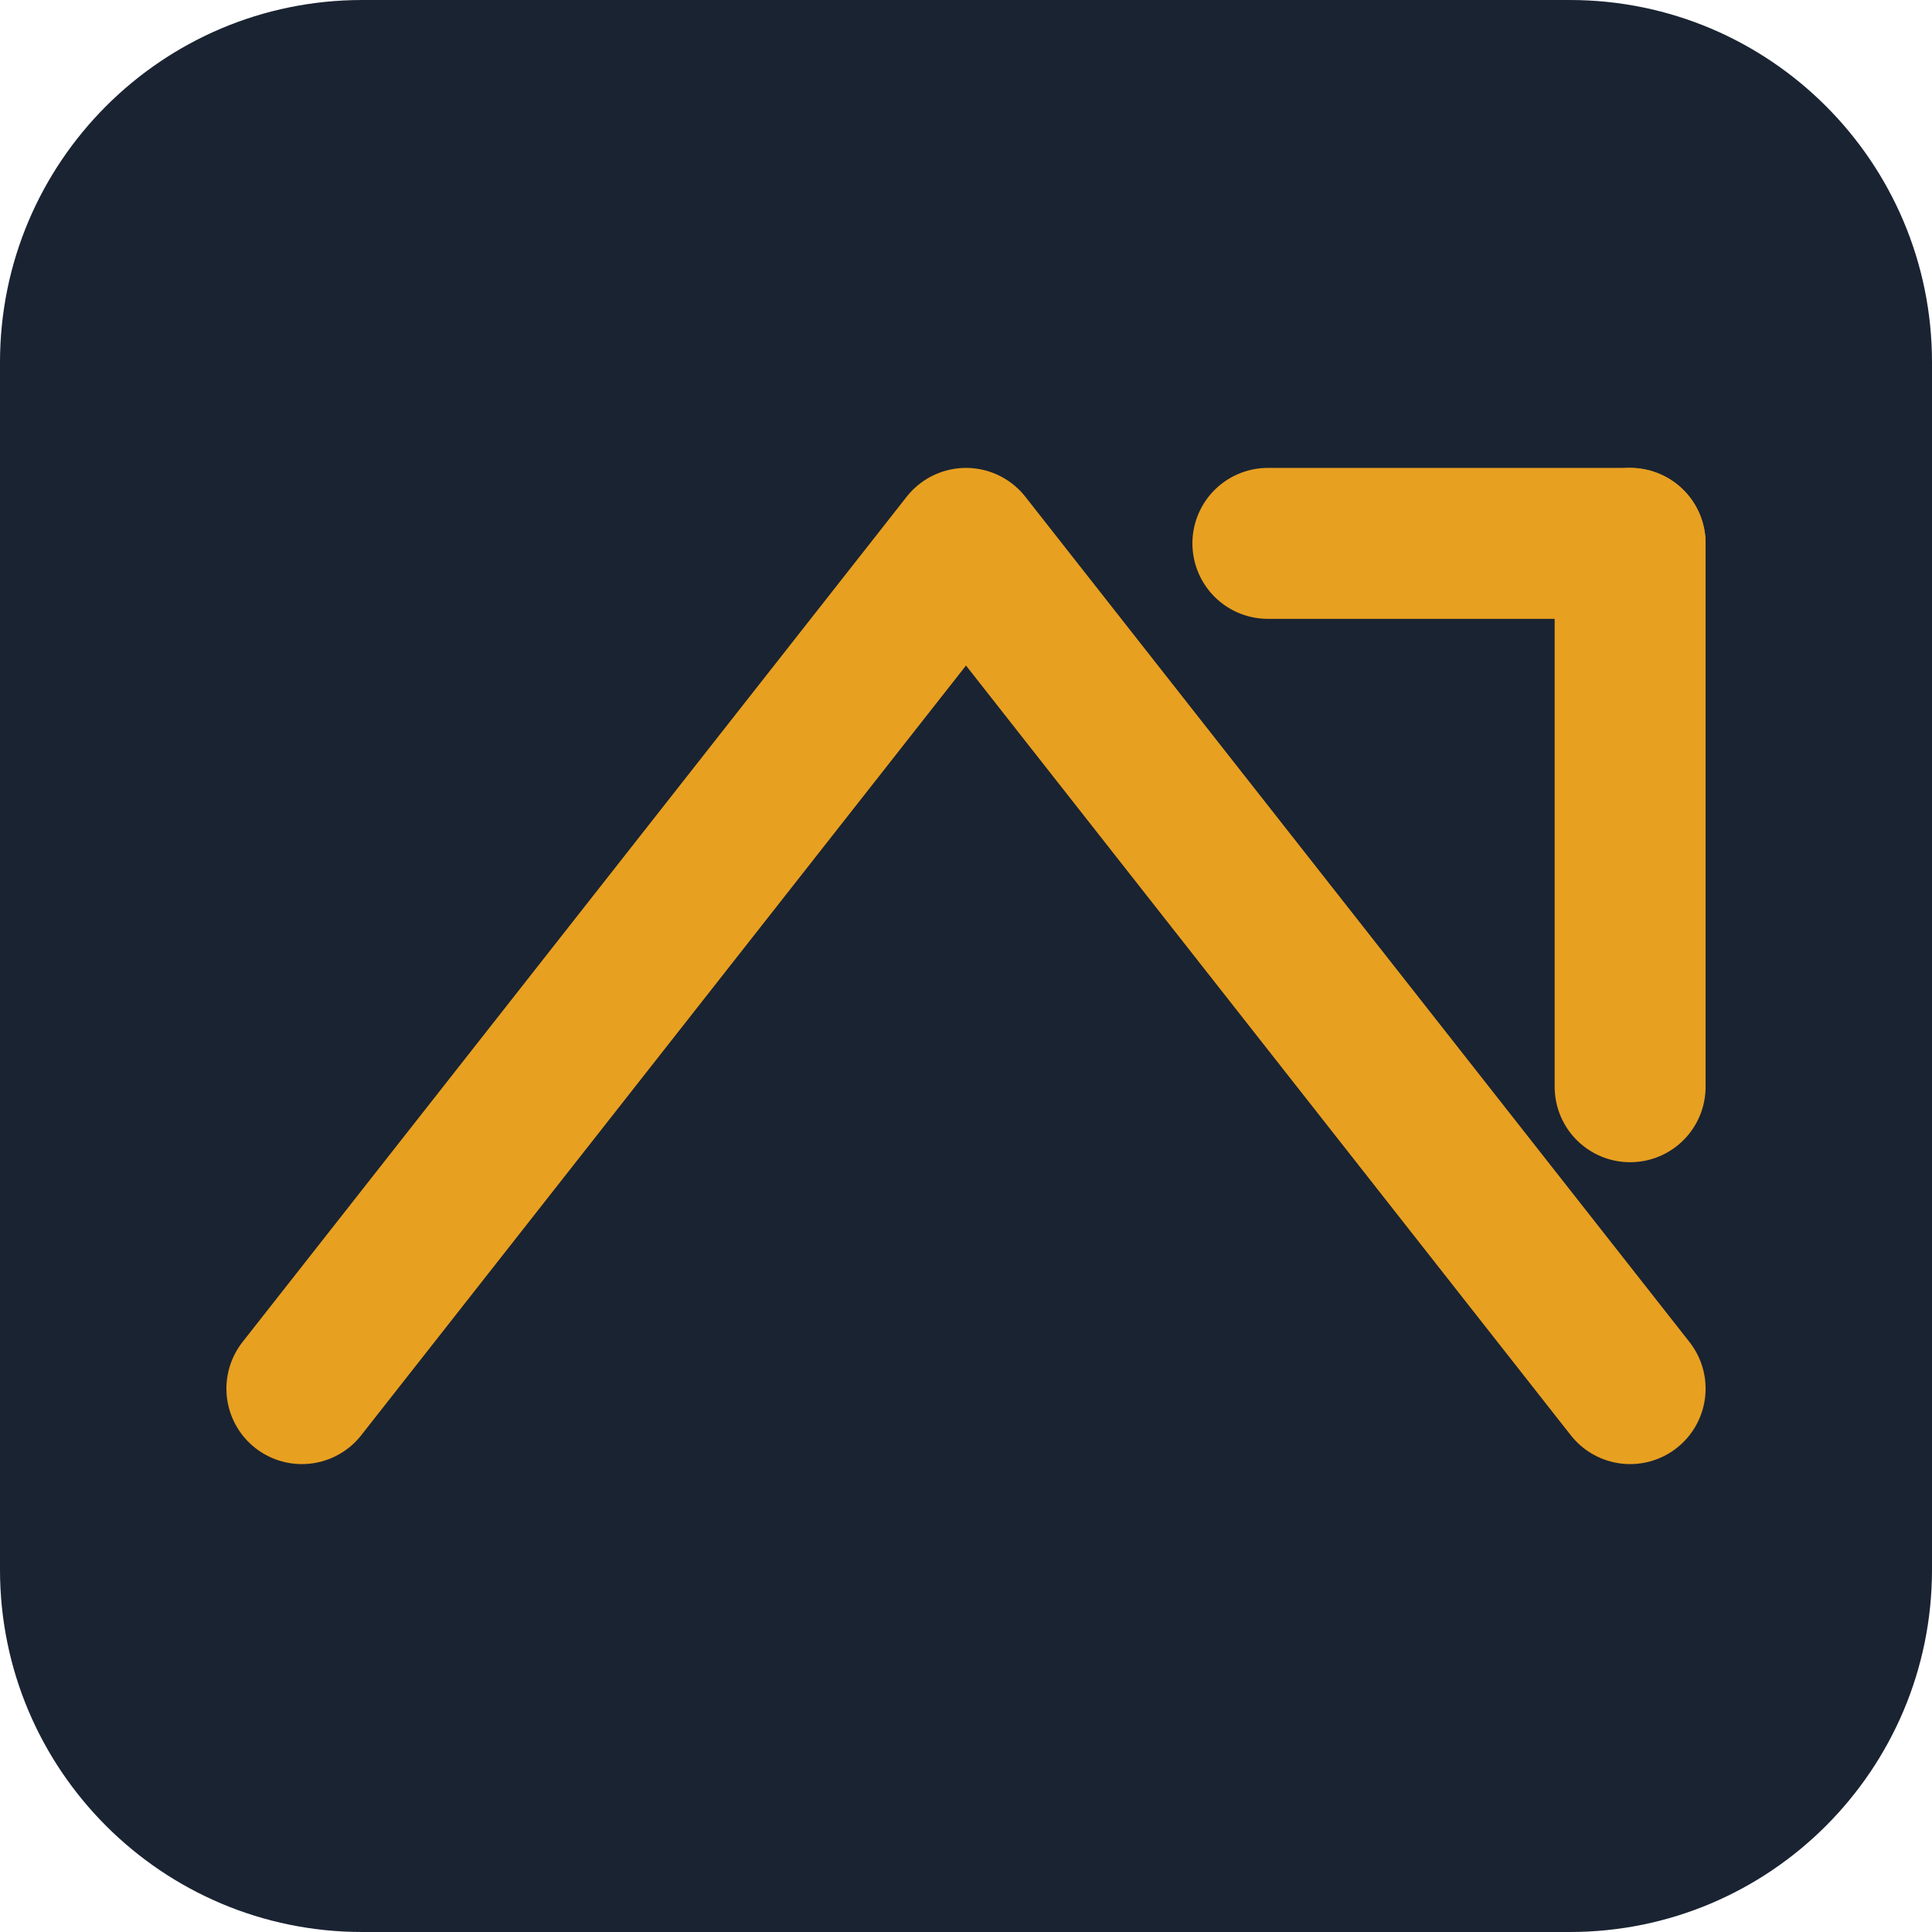
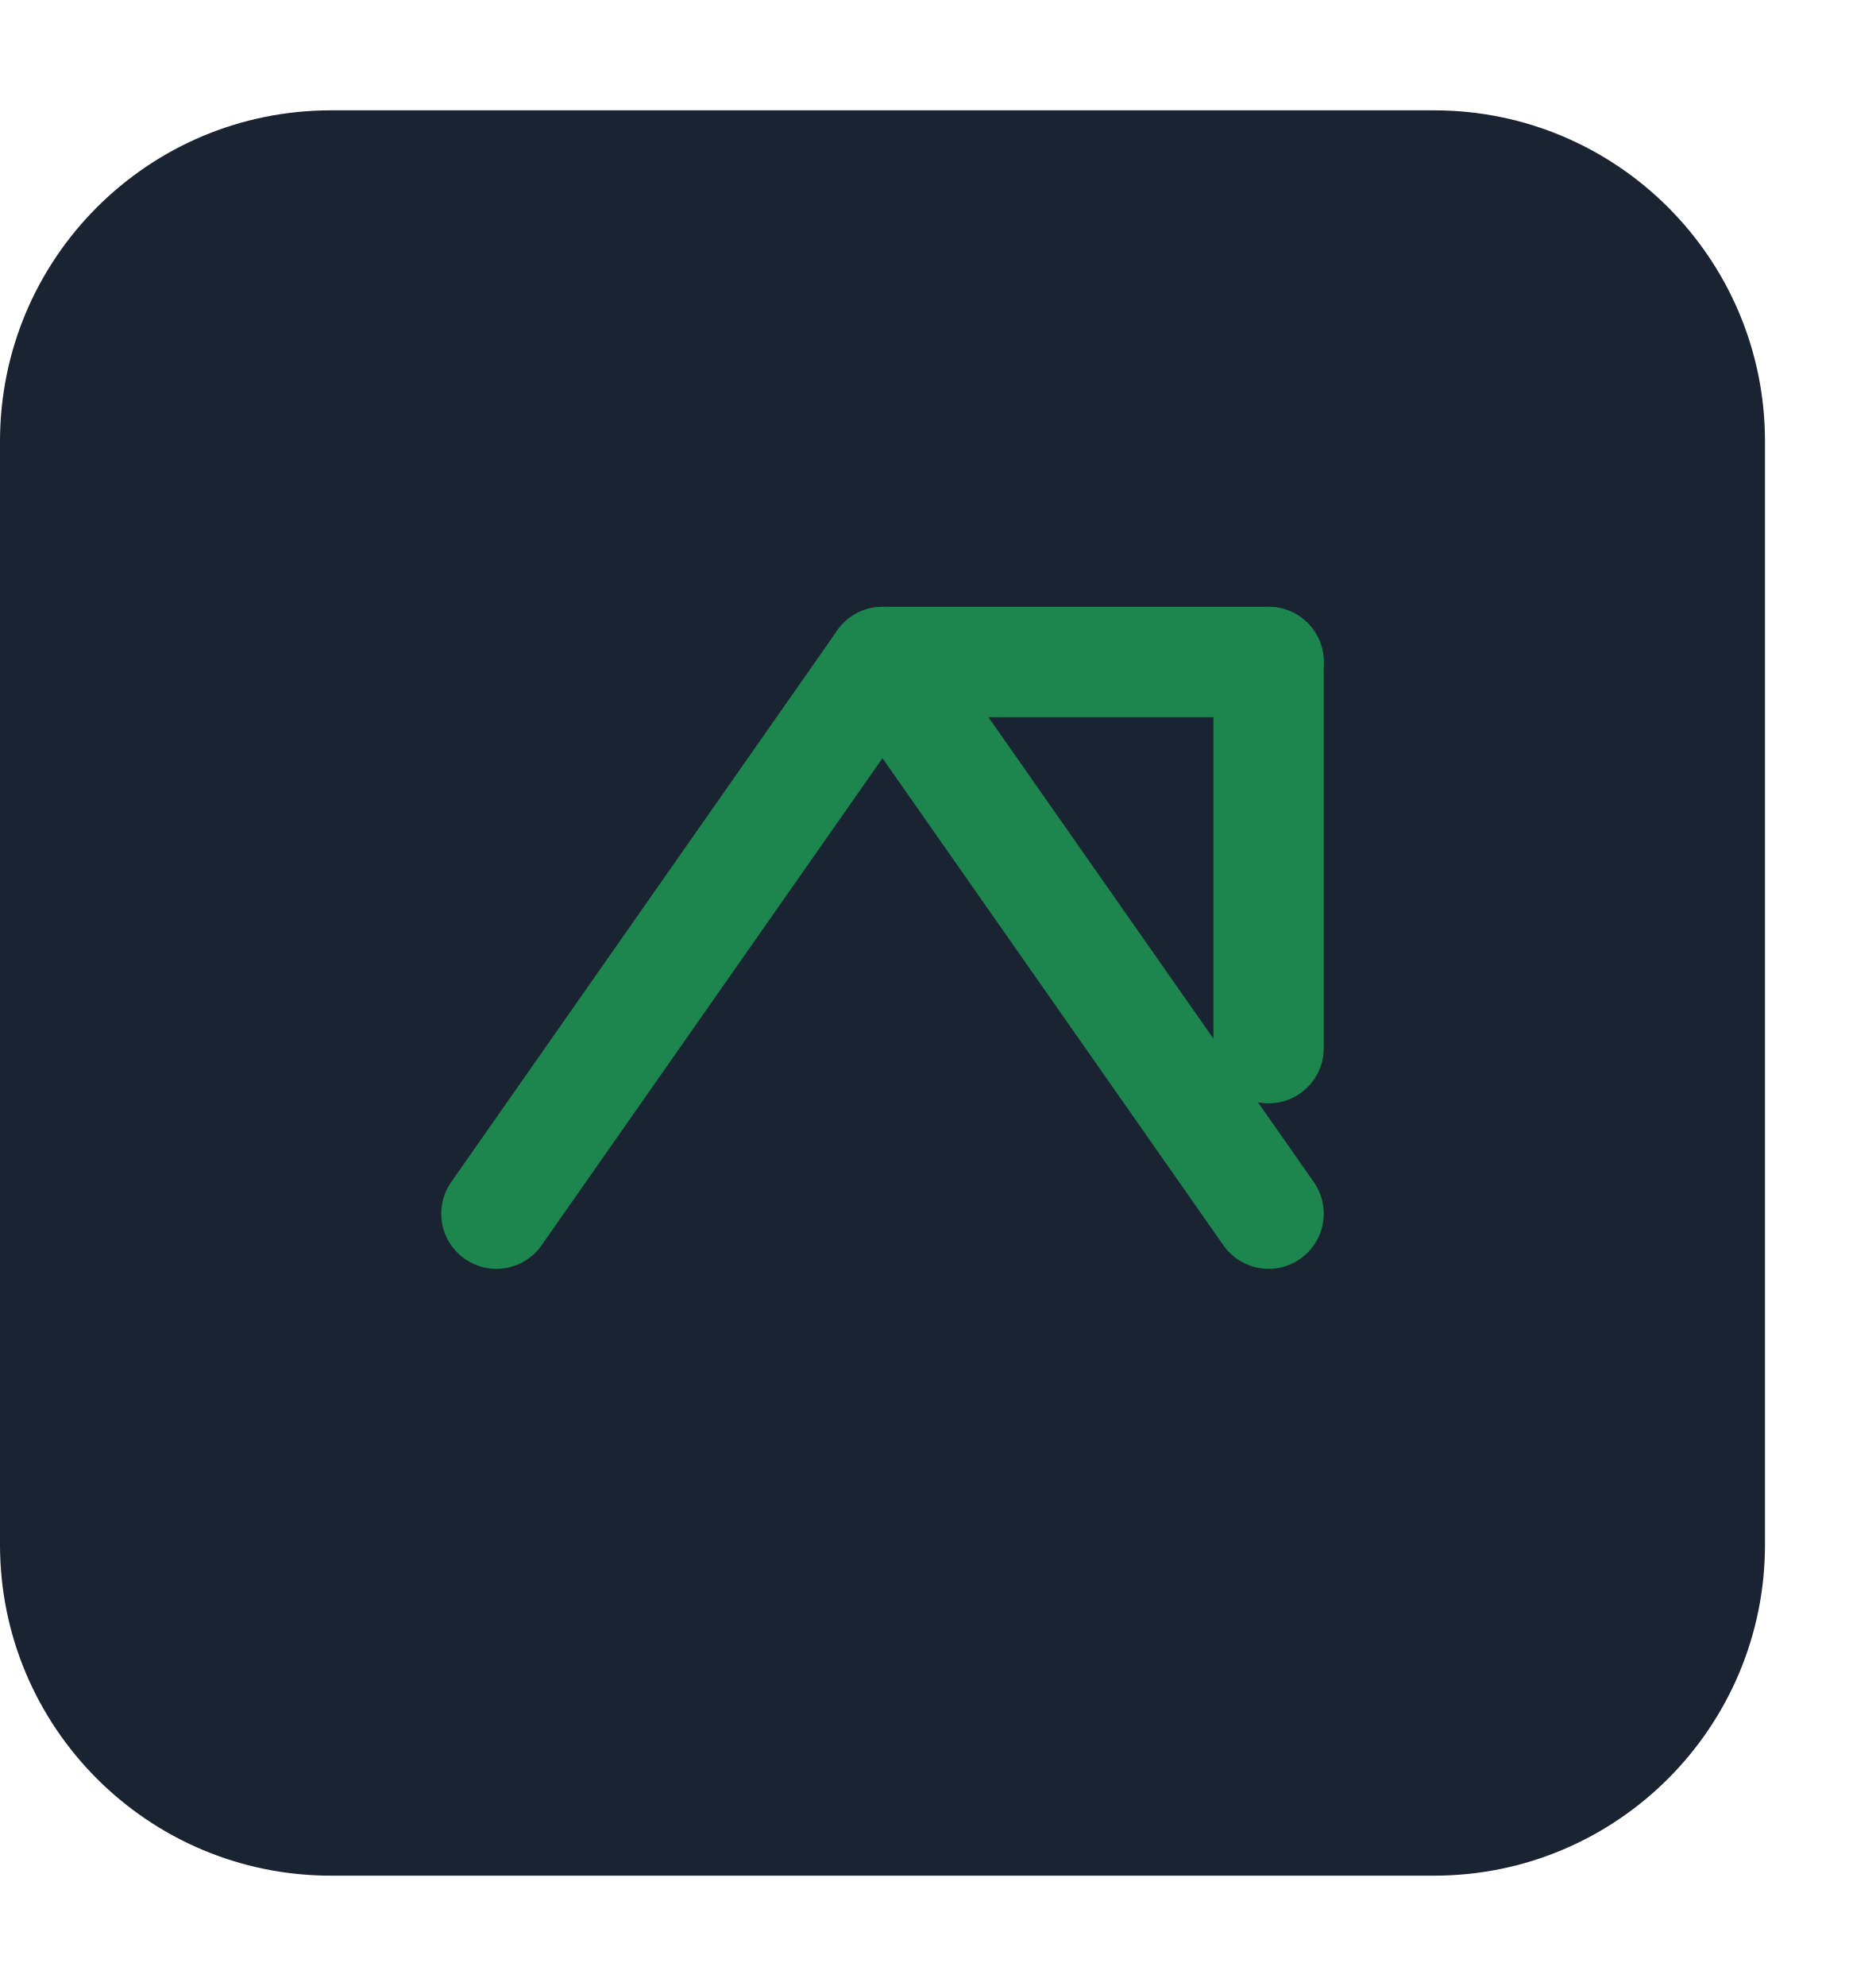
- <svg xmlns="http://www.w3.org/2000/svg" viewBox="0 0 32 32">
-   <rect width="32" height="32" rx="6" fill="#1a2332" />
-   <path d="M5 23 L16 9 L27 23" stroke="#e8a020" stroke-width="2.5" stroke-linecap="round" stroke-linejoin="round" fill="none" />
-   <path d="M21 9 L27 9" stroke="#e8a020" stroke-width="2.5" stroke-linecap="round" />
-   <path d="M27 9 L27 18" stroke="#e8a020" stroke-width="2.5" stroke-linecap="round" />
+ <svg xmlns="http://www.w3.org/2000/svg" viewBox="0 0 34 36">
+   <rect width="32" height="32" rx="6" fill="#1a2332" y="2" />
+   <path d="M9 22 L16 12 L23 22" stroke="#1c864e" stroke-width="2" stroke-linecap="round" stroke-linejoin="round" fill="none" />
+   <path d="M16 12 L23 12" stroke="#1c864e" stroke-width="2" stroke-linecap="round" />
+   <path d="M23 12 L23 19" stroke="#1c864e" stroke-width="2" stroke-linecap="round" />
</svg>
